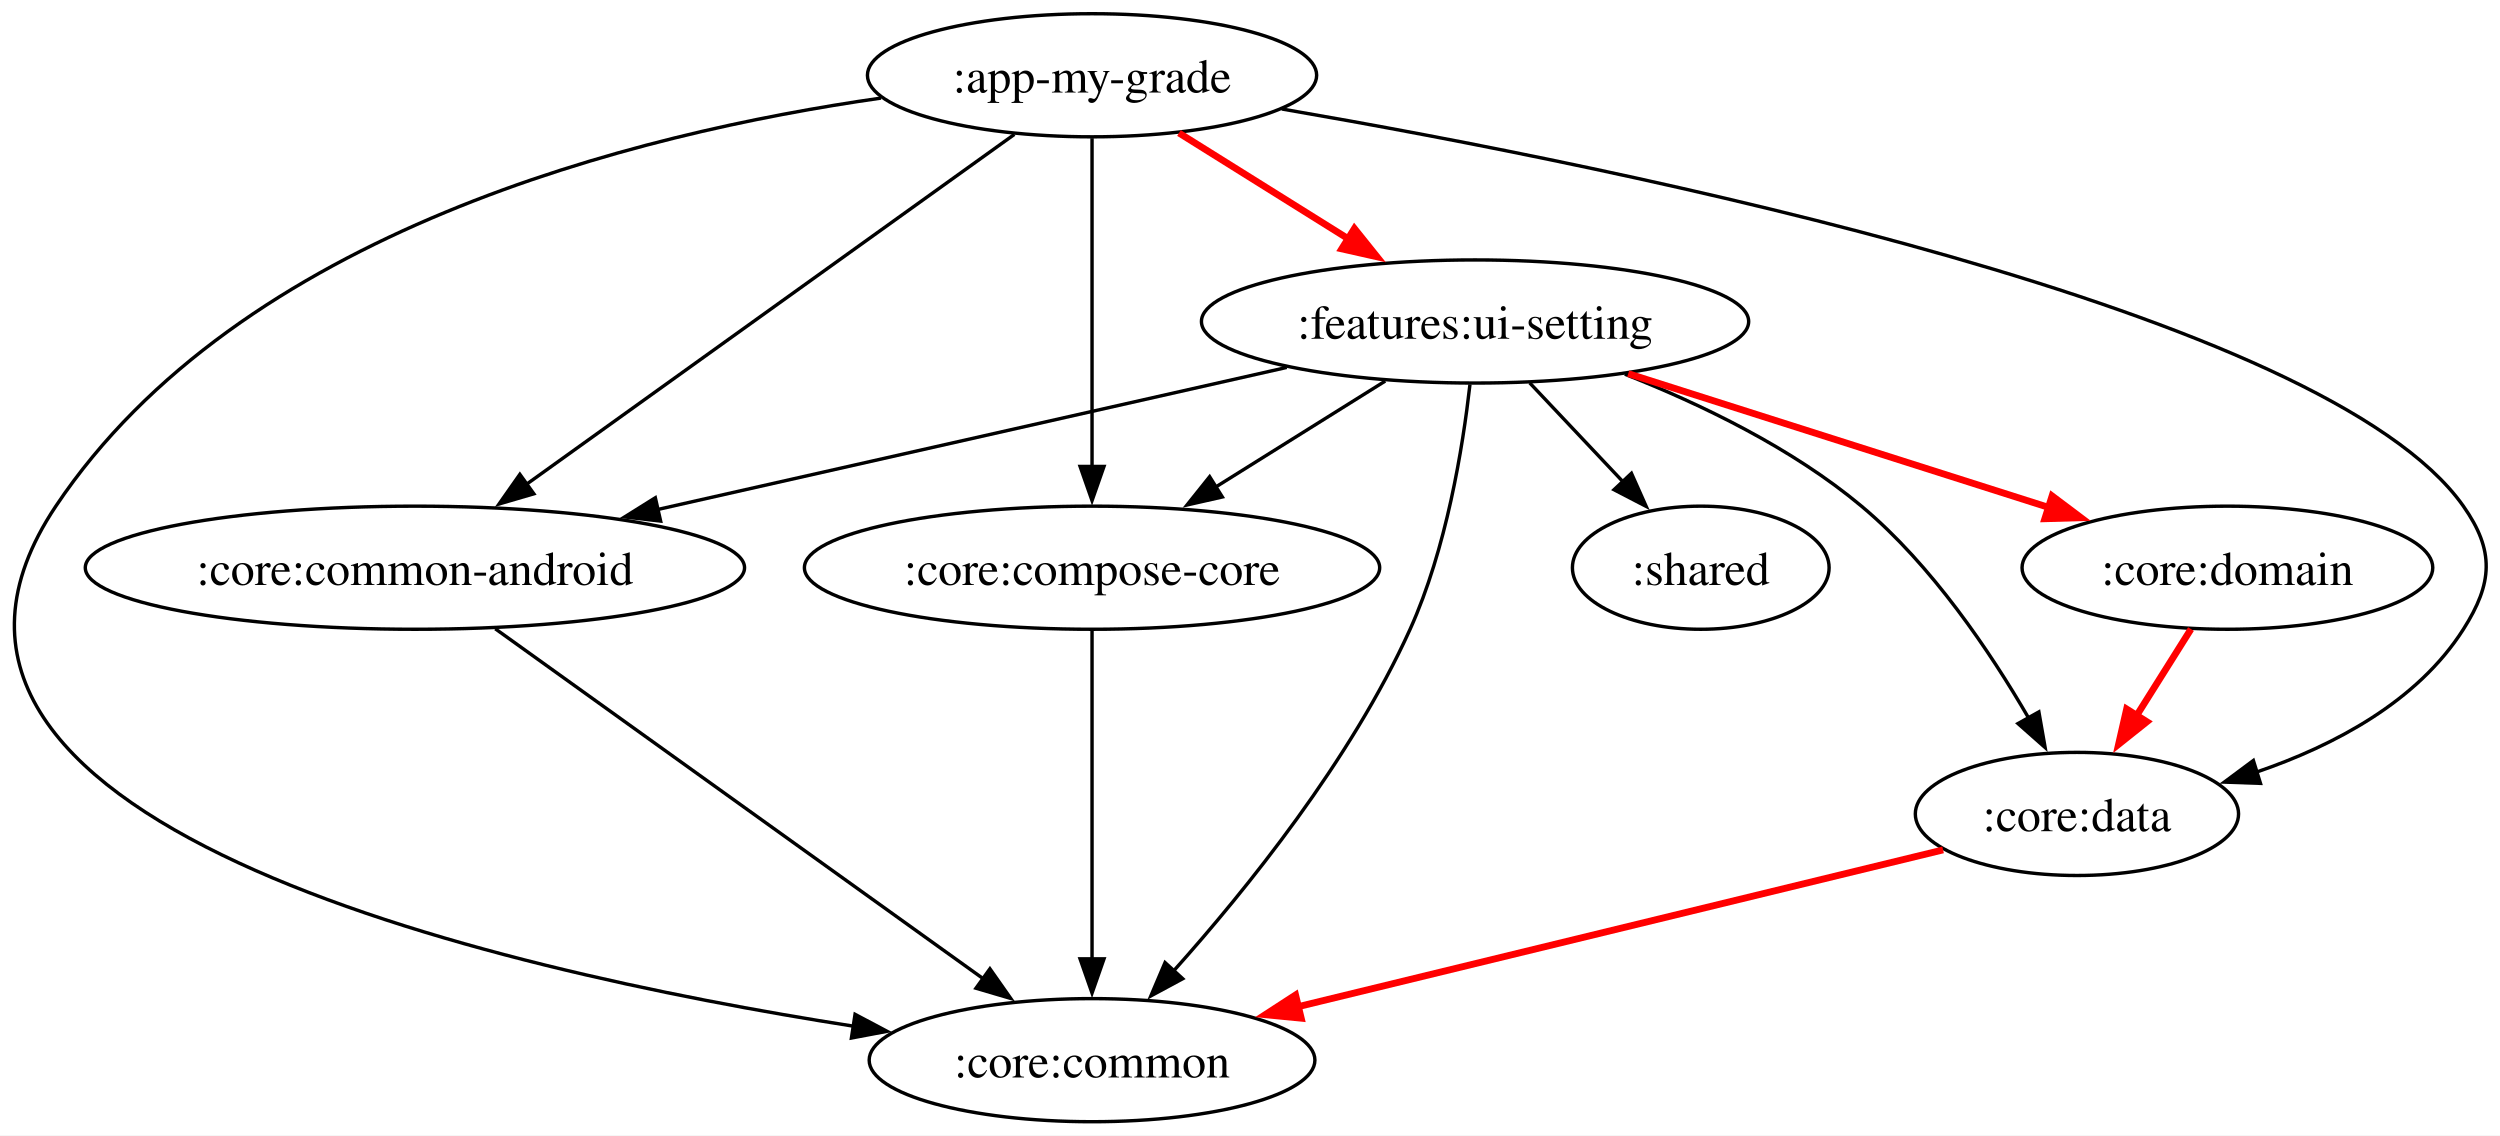
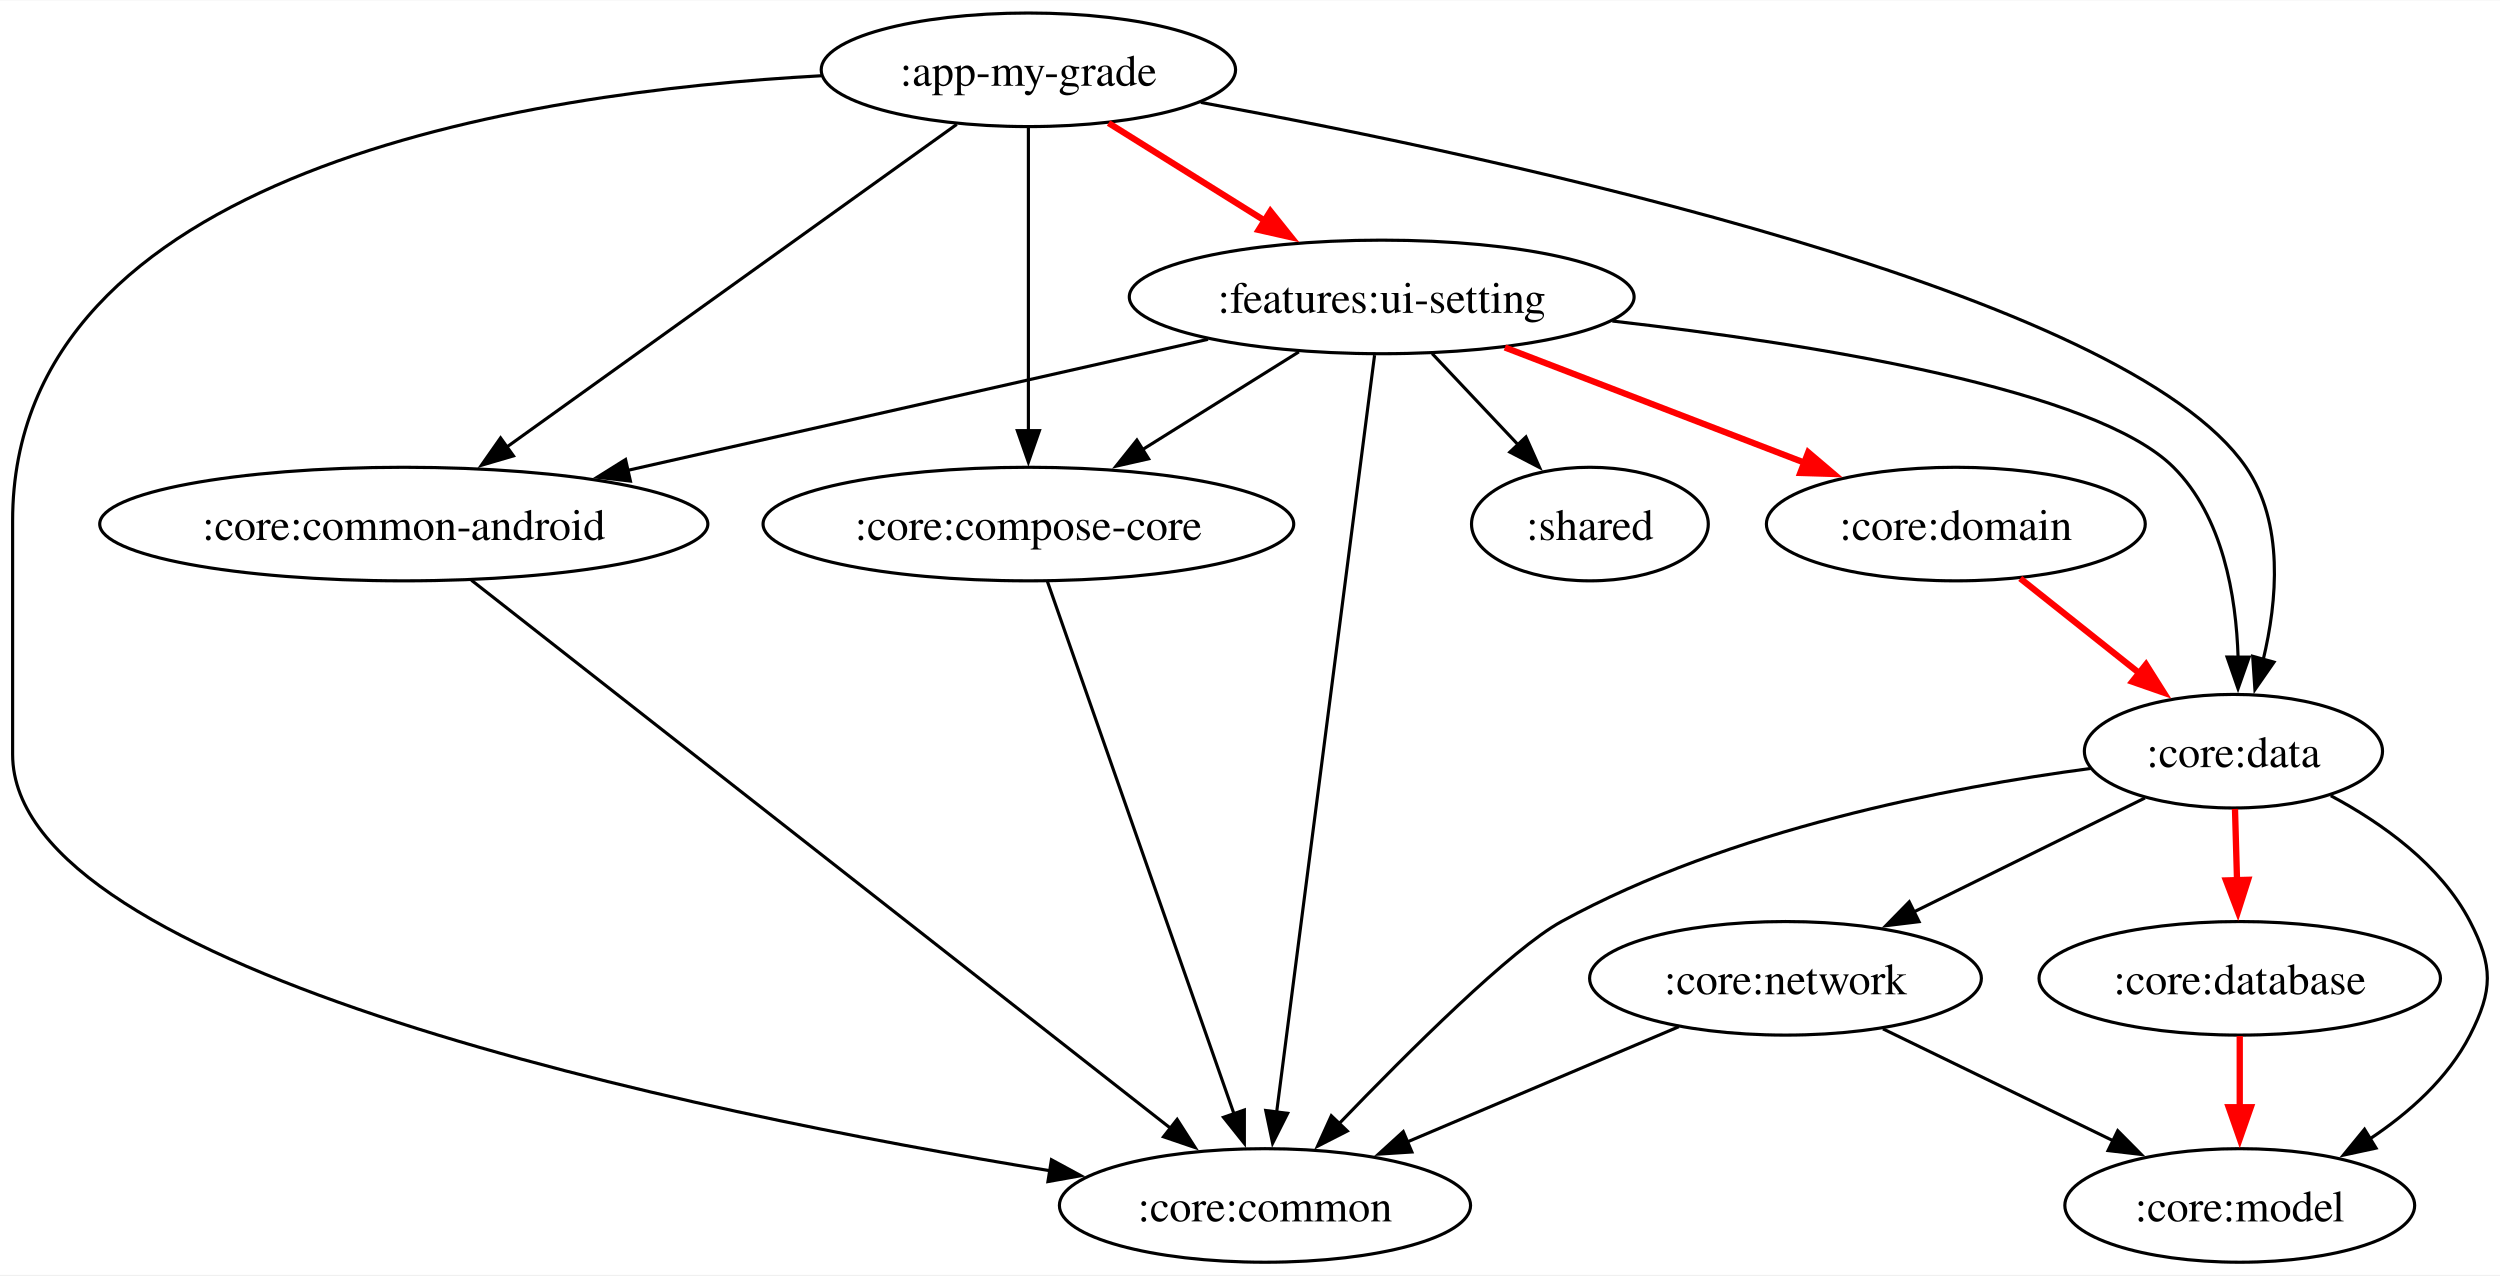
- <svg xmlns="http://www.w3.org/2000/svg" width="731pt" height="332pt" viewBox="0.00 0.00 731.04 332.00">
-   <g id="graph0" class="graph" transform="scale(1 1) rotate(0) translate(4 328)">
-     <polygon fill="white" stroke="none" points="-4,4 -4,-328 727.04,-328 727.04,4 -4,4" />
+ <svg xmlns="http://www.w3.org/2000/svg" width="792pt" height="404pt" viewBox="0.00 0.00 792.50 404.00">
+   <g id="graph0" class="graph" transform="scale(1 1) rotate(0) translate(4 400)">
+     <polygon fill="white" stroke="none" points="-4,4 -4,-400 788.5,-400 788.5,4 -4,4" />
    <g id="node1" class="node">
-       <ellipse fill="none" stroke="black" cx="315.33" cy="-306" rx="65.68" ry="18" />
-       <text text-anchor="middle" x="315.33" y="-300.95" font-family="Times,serif" font-size="14.00">:app-my-grade</text>
+       <ellipse fill="none" stroke="black" cx="322" cy="-378" rx="65.68" ry="18" />
+       <text text-anchor="middle" x="322" y="-372.95" font-family="Times,serif" font-size="14.00">:app-my-grade</text>
    </g>
    <g id="node2" class="node">
-       <ellipse fill="none" stroke="black" cx="315.33" cy="-18" rx="65.17" ry="18" />
-       <text text-anchor="middle" x="315.33" y="-12.95" font-family="Times,serif" font-size="14.00">:core:common</text>
+       <ellipse fill="none" stroke="black" cx="397" cy="-18" rx="65.17" ry="18" />
+       <text text-anchor="middle" x="397" y="-12.95" font-family="Times,serif" font-size="14.00">:core:common</text>
    </g>
    <g id="edge1" class="edge">
-       <path fill="none" stroke="black" d="M253.62,-299.33C181.76,-289.05 66.06,-260.28 12.33,-180 -49.26,-87.96 138.42,-44.69 245.8,-27.9" />
-       <polygon fill="black" stroke="black" points="246.03,-31.4 255.39,-26.44 244.97,-24.48 246.03,-31.4" />
+       <path fill="none" stroke="black" d="M256.45,-376.12C162.3,-370.99 0,-346.04 0,-235 0,-235 0,-235 0,-161 0,-92 215.3,-47.62 328.8,-29.01" />
+       <polygon fill="black" stroke="black" points="329.31,-32.48 338.63,-27.43 328.2,-25.57 329.31,-32.48" />
    </g>
    <g id="node3" class="node">
-       <ellipse fill="none" stroke="black" cx="117.33" cy="-162" rx="96.39" ry="18" />
-       <text text-anchor="middle" x="117.33" y="-156.95" font-family="Times,serif" font-size="14.00">:core:common-android</text>
+       <ellipse fill="none" stroke="black" cx="124" cy="-234" rx="96.39" ry="18" />
+       <text text-anchor="middle" x="124" y="-228.95" font-family="Times,serif" font-size="14.00">:core:common-android</text>
    </g>
    <g id="edge2" class="edge">
-       <path fill="none" stroke="black" d="M292.62,-288.71C257.54,-263.55 190.05,-215.15 149.82,-186.3" />
-       <polygon fill="black" stroke="black" points="152.1,-183.62 141.93,-180.64 148.02,-189.31 152.1,-183.62" />
+       <path fill="none" stroke="black" d="M299.29,-360.71C264.21,-335.55 196.71,-287.15 156.48,-258.3" />
+       <polygon fill="black" stroke="black" points="158.76,-255.62 148.6,-252.64 154.68,-261.31 158.76,-255.62" />
    </g>
    <g id="node4" class="node">
-       <ellipse fill="none" stroke="black" cx="315.33" cy="-162" rx="84.11" ry="18" />
-       <text text-anchor="middle" x="315.33" y="-156.95" font-family="Times,serif" font-size="14.00">:core:compose-core</text>
+       <ellipse fill="none" stroke="black" cx="322" cy="-234" rx="84.11" ry="18" />
+       <text text-anchor="middle" x="322" y="-228.95" font-family="Times,serif" font-size="14.00">:core:compose-core</text>
    </g>
    <g id="edge3" class="edge">
-       <path fill="none" stroke="black" d="M315.33,-287.59C315.33,-263.61 315.33,-220.14 315.33,-191.42" />
-       <polygon fill="black" stroke="black" points="318.83,-191.62 315.33,-181.62 311.83,-191.62 318.83,-191.62" />
+       <path fill="none" stroke="black" d="M322,-359.59C322,-335.61 322,-292.14 322,-263.42" />
+       <polygon fill="black" stroke="black" points="325.5,-263.62 322,-253.62 318.5,-263.62 325.5,-263.62" />
    </g>
    <g id="node5" class="node">
-       <ellipse fill="none" stroke="black" cx="603.33" cy="-90" rx="47.26" ry="18" />
-       <text text-anchor="middle" x="603.33" y="-84.95" font-family="Times,serif" font-size="14.00">:core:data</text>
+       <ellipse fill="none" stroke="black" cx="704" cy="-162" rx="47.26" ry="18" />
+       <text text-anchor="middle" x="704" y="-156.95" font-family="Times,serif" font-size="14.00">:core:data</text>
    </g>
    <g id="edge4" class="edge">
-       <path fill="none" stroke="black" d="M370.83,-296.14C471.18,-278.84 676.13,-237.2 716.33,-180 725.53,-166.91 724.92,-157.5 716.33,-144 702.9,-122.86 678.56,-110.01 655.9,-102.26" />
-       <polygon fill="black" stroke="black" points="657,-98.94 646.42,-99.31 654.92,-105.63 657,-98.94" />
+       <path fill="none" stroke="black" d="M376.67,-367.66C473.85,-349.78 670.03,-307.53 708,-252 720.07,-234.34 717.94,-209.79 713.42,-190.94" />
+       <polygon fill="black" stroke="black" points="716.85,-190.22 710.81,-181.52 710.1,-192.09 716.85,-190.22" />
    </g>
    <g id="node6" class="node">
-       <ellipse fill="none" stroke="black" cx="427.33" cy="-234" rx="80.01" ry="18" />
-       <text text-anchor="middle" x="427.33" y="-228.95" font-family="Times,serif" font-size="14.00">:features:ui-setting</text>
+       <ellipse fill="none" stroke="black" cx="434" cy="-306" rx="80.01" ry="18" />
+       <text text-anchor="middle" x="434" y="-300.95" font-family="Times,serif" font-size="14.00">:features:ui-setting</text>
    </g>
    <g id="edge5" class="edge">
-       <path fill="none" stroke="red" stroke-width="2" d="M340.75,-289.12C355.85,-279.67 375.24,-267.56 391.84,-257.18" />
-       <polygon fill="red" stroke="red" stroke-width="2" points="392.05,-261.18 398.68,-252.91 388.34,-255.24 392.05,-261.18" />
+       <path fill="none" stroke="red" stroke-width="2" d="M347.41,-361.12C362.52,-351.67 381.91,-339.56 398.51,-329.18" />
+       <polygon fill="red" stroke="red" stroke-width="2" points="398.72,-333.18 405.34,-324.91 395.01,-327.24 398.72,-333.18" />
    </g>
    <g id="edge6" class="edge">
-       <path fill="none" stroke="black" d="M140.82,-144.15C176.31,-118.7 243.67,-70.39 283.52,-41.81" />
-       <polygon fill="black" stroke="black" points="285.47,-44.72 291.56,-36.05 281.39,-39.04 285.47,-44.72" />
+       <path fill="none" stroke="black" d="M145.42,-216.21C193.78,-178.3 311.52,-86 367.06,-42.47" />
+       <polygon fill="black" stroke="black" points="369.15,-45.28 374.86,-36.35 364.83,-39.77 369.15,-45.28" />
    </g>
    <g id="edge7" class="edge">
-       <path fill="none" stroke="black" d="M315.33,-143.59C315.33,-119.61 315.33,-76.14 315.33,-47.42" />
-       <polygon fill="black" stroke="black" points="318.83,-47.62 315.33,-37.62 311.83,-47.62 318.83,-47.62" />
+       <path fill="none" stroke="black" d="M328.01,-215.85C340.93,-178.99 371.44,-91.92 387.2,-46.96" />
+       <polygon fill="black" stroke="black" points="390.46,-48.26 390.46,-37.66 383.85,-45.94 390.46,-48.26" />
    </g>
    <g id="edge8" class="edge">
-       <path fill="none" stroke="red" stroke-width="2" d="M564.19,-79.49C515.17,-67.57 430.73,-47.05 373.98,-33.25" />
-       <polygon fill="red" stroke="red" stroke-width="2" points="376.5,-30.26 365.96,-31.3 374.85,-37.07 376.5,-30.26" />
+       <path fill="none" stroke="black" d="M658.75,-156.53C613.88,-150.58 544.31,-137.19 491,-108 475.29,-99.4 442.69,-66.99 420.33,-43.77" />
+       <polygon fill="black" stroke="black" points="423.09,-41.59 413.65,-36.78 418.03,-46.43 423.09,-41.59" />
+     </g>
+     <g id="node7" class="node">
+       <ellipse fill="none" stroke="black" cx="706" cy="-90" rx="63.63" ry="18" />
+       <text text-anchor="middle" x="706" y="-84.95" font-family="Times,serif" font-size="14.00">:core:database</text>
    </g>
    <g id="edge9" class="edge">
-       <path fill="none" stroke="black" d="M425.84,-215.59C423.75,-197.13 418.95,-167.46 408.33,-144 391.03,-105.76 360.53,-67.95 339.19,-44.1" />
-       <polygon fill="black" stroke="black" points="341.85,-41.82 332.53,-36.79 336.68,-46.54 341.85,-41.82" />
+       <path fill="none" stroke="red" stroke-width="2" d="M704.49,-143.7C704.7,-136.41 704.95,-127.73 705.18,-119.54" />
+       <polygon fill="red" stroke="red" stroke-width="2" points="708.64,-121.23 705.42,-111.13 701.64,-121.03 708.64,-121.23" />
+     </g>
+     <g id="node8" class="node">
+       <ellipse fill="none" stroke="black" cx="706" cy="-18" rx="55.45" ry="18" />
+       <text text-anchor="middle" x="706" y="-12.95" font-family="Times,serif" font-size="14.00">:core:model</text>
    </g>
    <g id="edge10" class="edge">
-       <path fill="none" stroke="black" d="M372.27,-220.57C320.89,-208.96 243.97,-191.59 188.06,-178.97" />
-       <polygon fill="black" stroke="black" points="189.18,-175.63 178.65,-176.85 187.63,-182.46 189.18,-175.63" />
+       <path fill="none" stroke="black" d="M734.85,-147.89C751.16,-139.17 769.69,-125.98 779,-108 786.36,-93.79 786.27,-86.25 779,-72 772.03,-58.32 759.69,-47.35 747.13,-39.02" />
+       <polygon fill="black" stroke="black" points="749.2,-36.18 738.84,-33.95 745.55,-42.15 749.2,-36.18" />
+     </g>
+     <g id="node9" class="node">
+       <ellipse fill="none" stroke="black" cx="562" cy="-90" rx="62.1" ry="18" />
+       <text text-anchor="middle" x="562" y="-84.95" font-family="Times,serif" font-size="14.00">:core:network</text>
    </g>
    <g id="edge11" class="edge">
-       <path fill="none" stroke="black" d="M401.07,-216.59C386.3,-207.35 367.63,-195.68 351.48,-185.59" />
-       <polygon fill="black" stroke="black" points="353.43,-182.69 343.1,-180.35 349.72,-188.62 353.43,-182.69" />
+       <path fill="none" stroke="black" d="M675.95,-147.17C654.96,-136.83 625.97,-122.53 602.48,-110.95" />
+       <polygon fill="black" stroke="black" points="604.33,-107.96 593.81,-106.68 601.23,-114.24 604.33,-107.96" />
+     </g>
+     <g id="edge15" class="edge">
+       <path fill="none" stroke="black" d="M431.74,-287.54C425.56,-239.76 408.32,-106.51 400.7,-47.61" />
+       <polygon fill="black" stroke="black" points="404.18,-47.2 399.42,-37.73 397.24,-48.1 404.18,-47.2" />
+     </g>
+     <g id="edge16" class="edge">
+       <path fill="none" stroke="black" d="M378.94,-292.57C327.55,-280.96 250.63,-263.59 194.73,-250.97" />
+       <polygon fill="black" stroke="black" points="195.84,-247.63 185.32,-248.85 194.3,-254.46 195.84,-247.63" />
+     </g>
+     <g id="edge17" class="edge">
+       <path fill="none" stroke="black" d="M407.74,-288.59C392.96,-279.35 374.29,-267.68 358.15,-257.59" />
+       <polygon fill="black" stroke="black" points="360.1,-254.69 349.77,-252.35 356.39,-260.62 360.1,-254.69" />
+     </g>
+     <g id="edge18" class="edge">
+       <path fill="none" stroke="black" d="M507.1,-298.36C572.02,-290.94 660.33,-276.62 685,-252 700.65,-236.38 704.87,-211.24 705.48,-191.66" />
+       <polygon fill="black" stroke="black" points="708.98,-191.82 705.46,-181.83 701.98,-191.84 708.98,-191.82" />
+     </g>
+     <g id="node10" class="node">
+       <ellipse fill="none" stroke="black" cx="616" cy="-234" rx="60.05" ry="18" />
+       <text text-anchor="middle" x="616" y="-228.95" font-family="Times,serif" font-size="14.00">:core:domain</text>
+     </g>
+     <g id="edge19" class="edge">
+       <path fill="none" stroke="red" stroke-width="2" d="M473.04,-289.98C501.32,-279.11 539.67,-264.36 569.53,-252.87" />
+       <polygon fill="red" stroke="red" stroke-width="2" points="569.21,-256.75 577.29,-249.89 566.7,-250.21 569.21,-256.75" />
+     </g>
+     <g id="node11" class="node">
+       <ellipse fill="none" stroke="black" cx="500" cy="-234" rx="37.53" ry="18" />
+       <text text-anchor="middle" x="500" y="-228.95" font-family="Times,serif" font-size="14.00">:shared</text>
+     </g>
+     <g id="edge20" class="edge">
+       <path fill="none" stroke="black" d="M449.98,-288.05C458.16,-279.38 468.25,-268.67 477.23,-259.15" />
+       <polygon fill="black" stroke="black" points="479.72,-261.61 484.04,-251.93 474.63,-256.81 479.72,-261.61" />
    </g>
    <g id="edge12" class="edge">
-       <path fill="none" stroke="black" d="M471.14,-218.58C493.44,-209.8 520.06,-196.96 540.33,-180 560.91,-162.78 578.02,-137.34 589.19,-118.07" />
-       <polygon fill="black" stroke="black" points="592.2,-119.84 594.03,-109.41 586.09,-116.43 592.2,-119.84" />
-     </g>
-     <g id="node7" class="node">
-       <ellipse fill="none" stroke="black" cx="647.33" cy="-162" rx="60.05" ry="18" />
-       <text text-anchor="middle" x="647.33" y="-156.95" font-family="Times,serif" font-size="14.00">:core:domain</text>
+       <path fill="none" stroke="red" stroke-width="2" d="M706,-71.7C706,-64.41 706,-55.73 706,-47.54" />
+       <polygon fill="red" stroke="red" stroke-width="2" points="709.5,-49.13 706,-39.13 702.5,-49.13 709.5,-49.13" />
    </g>
    <g id="edge13" class="edge">
-       <path fill="none" stroke="red" stroke-width="2" d="M472.12,-218.75C508.25,-207.25 559.08,-191.08 596.69,-179.11" />
-       <polygon fill="red" stroke="red" stroke-width="2" points="596.06,-182.99 604.53,-176.62 593.94,-176.32 596.06,-182.99" />
-     </g>
-     <g id="node8" class="node">
-       <ellipse fill="none" stroke="black" cx="493.33" cy="-162" rx="37.53" ry="18" />
-       <text text-anchor="middle" x="493.33" y="-156.95" font-family="Times,serif" font-size="14.00">:shared</text>
+       <path fill="none" stroke="black" d="M528.21,-74.67C503.32,-64.11 469.22,-49.64 442.02,-38.1" />
+       <polygon fill="black" stroke="black" points="443.56,-34.95 432.99,-34.27 440.83,-41.4 443.56,-34.95" />
    </g>
    <g id="edge14" class="edge">
-       <path fill="none" stroke="black" d="M443.31,-216.05C451.49,-207.38 461.59,-196.67 470.57,-187.15" />
-       <polygon fill="black" stroke="black" points="473.06,-189.61 477.37,-179.93 467.96,-184.81 473.06,-189.61" />
+       <path fill="none" stroke="black" d="M592.89,-73.98C614.25,-63.6 642.86,-49.69 665.96,-38.46" />
+       <polygon fill="black" stroke="black" points="667.32,-41.69 674.78,-34.17 664.26,-35.4 667.32,-41.69" />
    </g>
-     <g id="edge15" class="edge">
-       <path fill="none" stroke="red" stroke-width="2" d="M636.68,-144.05C631.66,-136.06 625.54,-126.33 619.93,-117.4" />
-       <polygon fill="red" stroke="red" stroke-width="2" points="623.78,-116.96 615.5,-110.35 617.86,-120.68 623.78,-116.96" />
+     <g id="edge21" class="edge">
+       <path fill="none" stroke="red" stroke-width="2" d="M636.41,-216.76C648.01,-207.53 662.72,-195.83 675.46,-185.7" />
+       <polygon fill="red" stroke="red" stroke-width="2" points="676.29,-189.51 681.94,-180.55 671.93,-184.04 676.29,-189.51" />
    </g>
  </g>
</svg>
